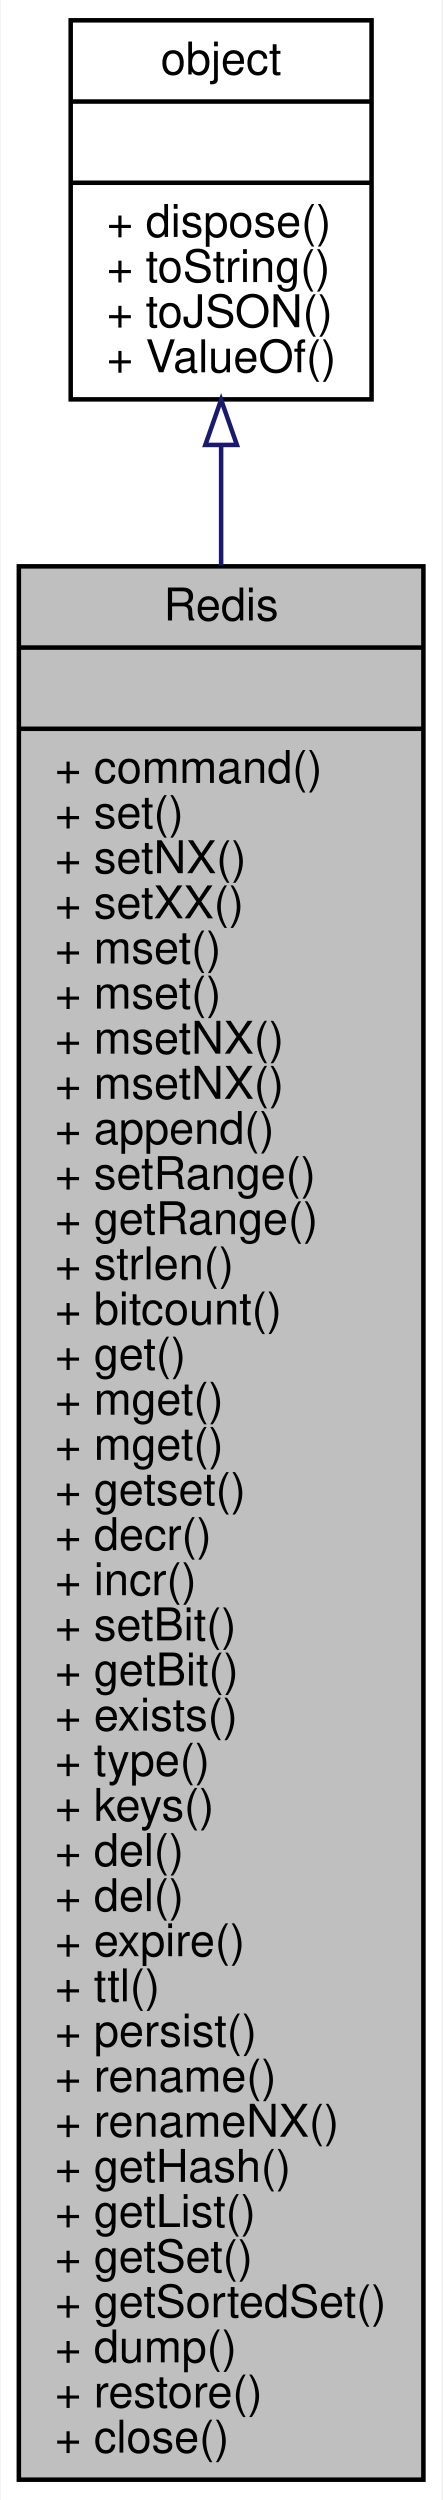
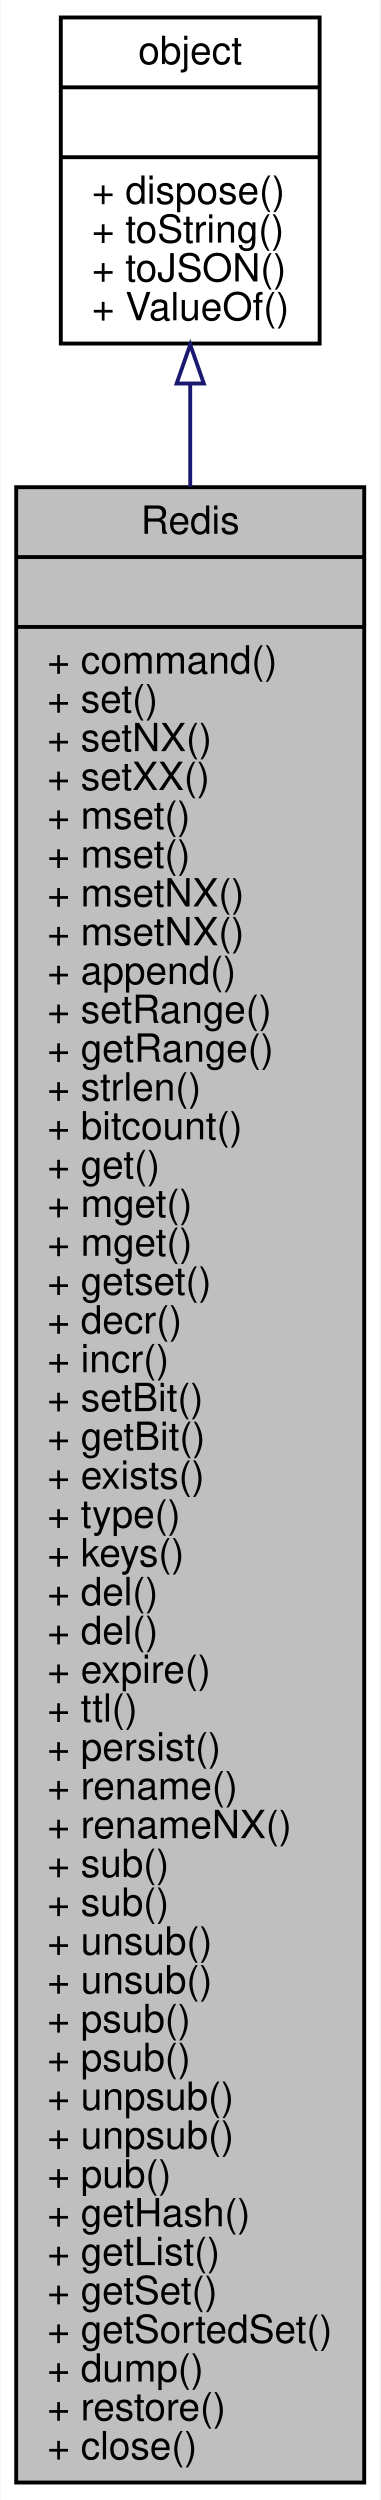
- <svg xmlns="http://www.w3.org/2000/svg" xmlns:xlink="http://www.w3.org/1999/xlink" width="98pt" height="554pt" viewBox="0.00 0.00 97.65 554.00">
-   <g id="graph0" class="graph" transform="scale(1 1) rotate(0) translate(4 550)">
-     <polygon fill="white" stroke="none" points="-4,4 -4,-550 93.652,-550 93.652,4 -4,4" />
+ <svg xmlns="http://www.w3.org/2000/svg" xmlns:xlink="http://www.w3.org/1999/xlink" width="98pt" height="644pt" viewBox="0.00 0.00 97.65 644.00">
+   <g id="graph0" class="graph" transform="scale(1 1) rotate(0) translate(4 640)">
+     <polygon fill="white" stroke="none" points="-4,4 -4,-640 93.652,-640 93.652,4 -4,4" />
    <g id="node1" class="node">
-       <polygon fill="#bfbfbf" stroke="black" points="0,-0.5 0,-424.5 89.652,-424.5 89.652,-0.5 0,-0.5" />
-       <text text-anchor="middle" x="44.826" y="-412.5" font-family="Helvetica,sans-Serif" font-size="10.00">Redis</text>
-       <polyline fill="none" stroke="black" points="0,-406.5 89.652,-406.5 " />
-       <text text-anchor="middle" x="44.826" y="-394.5" font-family="Helvetica,sans-Serif" font-size="10.00"> </text>
-       <polyline fill="none" stroke="black" points="0,-388.5 89.652,-388.5 " />
-       <text text-anchor="start" x="8" y="-376.5" font-family="Helvetica,sans-Serif" font-size="10.00">+ command()</text>
-       <text text-anchor="start" x="8" y="-366.5" font-family="Helvetica,sans-Serif" font-size="10.00">+ set()</text>
-       <text text-anchor="start" x="8" y="-356.5" font-family="Helvetica,sans-Serif" font-size="10.00">+ setNX()</text>
-       <text text-anchor="start" x="8" y="-346.5" font-family="Helvetica,sans-Serif" font-size="10.00">+ setXX()</text>
-       <text text-anchor="start" x="8" y="-336.5" font-family="Helvetica,sans-Serif" font-size="10.00">+ mset()</text>
-       <text text-anchor="start" x="8" y="-326.5" font-family="Helvetica,sans-Serif" font-size="10.00">+ mset()</text>
-       <text text-anchor="start" x="8" y="-316.5" font-family="Helvetica,sans-Serif" font-size="10.00">+ msetNX()</text>
-       <text text-anchor="start" x="8" y="-306.5" font-family="Helvetica,sans-Serif" font-size="10.00">+ msetNX()</text>
-       <text text-anchor="start" x="8" y="-296.5" font-family="Helvetica,sans-Serif" font-size="10.00">+ append()</text>
-       <text text-anchor="start" x="8" y="-286.5" font-family="Helvetica,sans-Serif" font-size="10.00">+ setRange()</text>
-       <text text-anchor="start" x="8" y="-276.5" font-family="Helvetica,sans-Serif" font-size="10.00">+ getRange()</text>
-       <text text-anchor="start" x="8" y="-266.5" font-family="Helvetica,sans-Serif" font-size="10.00">+ strlen()</text>
-       <text text-anchor="start" x="8" y="-256.5" font-family="Helvetica,sans-Serif" font-size="10.00">+ bitcount()</text>
-       <text text-anchor="start" x="8" y="-246.5" font-family="Helvetica,sans-Serif" font-size="10.00">+ get()</text>
-       <text text-anchor="start" x="8" y="-236.5" font-family="Helvetica,sans-Serif" font-size="10.00">+ mget()</text>
-       <text text-anchor="start" x="8" y="-226.5" font-family="Helvetica,sans-Serif" font-size="10.00">+ mget()</text>
-       <text text-anchor="start" x="8" y="-216.5" font-family="Helvetica,sans-Serif" font-size="10.00">+ getset()</text>
-       <text text-anchor="start" x="8" y="-206.5" font-family="Helvetica,sans-Serif" font-size="10.00">+ decr()</text>
-       <text text-anchor="start" x="8" y="-196.5" font-family="Helvetica,sans-Serif" font-size="10.00">+ incr()</text>
-       <text text-anchor="start" x="8" y="-186.5" font-family="Helvetica,sans-Serif" font-size="10.00">+ setBit()</text>
-       <text text-anchor="start" x="8" y="-176.5" font-family="Helvetica,sans-Serif" font-size="10.00">+ getBit()</text>
-       <text text-anchor="start" x="8" y="-166.5" font-family="Helvetica,sans-Serif" font-size="10.00">+ exists()</text>
-       <text text-anchor="start" x="8" y="-156.5" font-family="Helvetica,sans-Serif" font-size="10.00">+ type()</text>
-       <text text-anchor="start" x="8" y="-146.5" font-family="Helvetica,sans-Serif" font-size="10.00">+ keys()</text>
-       <text text-anchor="start" x="8" y="-136.5" font-family="Helvetica,sans-Serif" font-size="10.00">+ del()</text>
-       <text text-anchor="start" x="8" y="-126.5" font-family="Helvetica,sans-Serif" font-size="10.00">+ del()</text>
-       <text text-anchor="start" x="8" y="-116.5" font-family="Helvetica,sans-Serif" font-size="10.00">+ expire()</text>
-       <text text-anchor="start" x="8" y="-106.5" font-family="Helvetica,sans-Serif" font-size="10.00">+ ttl()</text>
-       <text text-anchor="start" x="8" y="-96.5" font-family="Helvetica,sans-Serif" font-size="10.00">+ persist()</text>
-       <text text-anchor="start" x="8" y="-86.5" font-family="Helvetica,sans-Serif" font-size="10.00">+ rename()</text>
-       <text text-anchor="start" x="8" y="-76.5" font-family="Helvetica,sans-Serif" font-size="10.00">+ renameNX()</text>
+       <polygon fill="#bfbfbf" stroke="black" points="0,-0.5 0,-514.5 89.652,-514.5 89.652,-0.5 0,-0.5" />
+       <text text-anchor="middle" x="44.826" y="-502.5" font-family="Helvetica,sans-Serif" font-size="10.00">Redis</text>
+       <polyline fill="none" stroke="black" points="0,-496.5 89.652,-496.5 " />
+       <text text-anchor="middle" x="44.826" y="-484.5" font-family="Helvetica,sans-Serif" font-size="10.00"> </text>
+       <polyline fill="none" stroke="black" points="0,-478.5 89.652,-478.5 " />
+       <text text-anchor="start" x="8" y="-466.5" font-family="Helvetica,sans-Serif" font-size="10.00">+ command()</text>
+       <text text-anchor="start" x="8" y="-456.5" font-family="Helvetica,sans-Serif" font-size="10.00">+ set()</text>
+       <text text-anchor="start" x="8" y="-446.5" font-family="Helvetica,sans-Serif" font-size="10.00">+ setNX()</text>
+       <text text-anchor="start" x="8" y="-436.5" font-family="Helvetica,sans-Serif" font-size="10.00">+ setXX()</text>
+       <text text-anchor="start" x="8" y="-426.5" font-family="Helvetica,sans-Serif" font-size="10.00">+ mset()</text>
+       <text text-anchor="start" x="8" y="-416.5" font-family="Helvetica,sans-Serif" font-size="10.00">+ mset()</text>
+       <text text-anchor="start" x="8" y="-406.5" font-family="Helvetica,sans-Serif" font-size="10.00">+ msetNX()</text>
+       <text text-anchor="start" x="8" y="-396.5" font-family="Helvetica,sans-Serif" font-size="10.00">+ msetNX()</text>
+       <text text-anchor="start" x="8" y="-386.5" font-family="Helvetica,sans-Serif" font-size="10.00">+ append()</text>
+       <text text-anchor="start" x="8" y="-376.5" font-family="Helvetica,sans-Serif" font-size="10.00">+ setRange()</text>
+       <text text-anchor="start" x="8" y="-366.5" font-family="Helvetica,sans-Serif" font-size="10.00">+ getRange()</text>
+       <text text-anchor="start" x="8" y="-356.5" font-family="Helvetica,sans-Serif" font-size="10.00">+ strlen()</text>
+       <text text-anchor="start" x="8" y="-346.5" font-family="Helvetica,sans-Serif" font-size="10.00">+ bitcount()</text>
+       <text text-anchor="start" x="8" y="-336.5" font-family="Helvetica,sans-Serif" font-size="10.00">+ get()</text>
+       <text text-anchor="start" x="8" y="-326.5" font-family="Helvetica,sans-Serif" font-size="10.00">+ mget()</text>
+       <text text-anchor="start" x="8" y="-316.5" font-family="Helvetica,sans-Serif" font-size="10.00">+ mget()</text>
+       <text text-anchor="start" x="8" y="-306.5" font-family="Helvetica,sans-Serif" font-size="10.00">+ getset()</text>
+       <text text-anchor="start" x="8" y="-296.5" font-family="Helvetica,sans-Serif" font-size="10.00">+ decr()</text>
+       <text text-anchor="start" x="8" y="-286.5" font-family="Helvetica,sans-Serif" font-size="10.00">+ incr()</text>
+       <text text-anchor="start" x="8" y="-276.5" font-family="Helvetica,sans-Serif" font-size="10.00">+ setBit()</text>
+       <text text-anchor="start" x="8" y="-266.5" font-family="Helvetica,sans-Serif" font-size="10.00">+ getBit()</text>
+       <text text-anchor="start" x="8" y="-256.5" font-family="Helvetica,sans-Serif" font-size="10.00">+ exists()</text>
+       <text text-anchor="start" x="8" y="-246.5" font-family="Helvetica,sans-Serif" font-size="10.00">+ type()</text>
+       <text text-anchor="start" x="8" y="-236.5" font-family="Helvetica,sans-Serif" font-size="10.00">+ keys()</text>
+       <text text-anchor="start" x="8" y="-226.5" font-family="Helvetica,sans-Serif" font-size="10.00">+ del()</text>
+       <text text-anchor="start" x="8" y="-216.5" font-family="Helvetica,sans-Serif" font-size="10.00">+ del()</text>
+       <text text-anchor="start" x="8" y="-206.5" font-family="Helvetica,sans-Serif" font-size="10.00">+ expire()</text>
+       <text text-anchor="start" x="8" y="-196.5" font-family="Helvetica,sans-Serif" font-size="10.00">+ ttl()</text>
+       <text text-anchor="start" x="8" y="-186.5" font-family="Helvetica,sans-Serif" font-size="10.00">+ persist()</text>
+       <text text-anchor="start" x="8" y="-176.5" font-family="Helvetica,sans-Serif" font-size="10.00">+ rename()</text>
+       <text text-anchor="start" x="8" y="-166.5" font-family="Helvetica,sans-Serif" font-size="10.00">+ renameNX()</text>
+       <text text-anchor="start" x="8" y="-156.5" font-family="Helvetica,sans-Serif" font-size="10.00">+ sub()</text>
+       <text text-anchor="start" x="8" y="-146.5" font-family="Helvetica,sans-Serif" font-size="10.00">+ sub()</text>
+       <text text-anchor="start" x="8" y="-136.5" font-family="Helvetica,sans-Serif" font-size="10.00">+ unsub()</text>
+       <text text-anchor="start" x="8" y="-126.5" font-family="Helvetica,sans-Serif" font-size="10.00">+ unsub()</text>
+       <text text-anchor="start" x="8" y="-116.5" font-family="Helvetica,sans-Serif" font-size="10.00">+ psub()</text>
+       <text text-anchor="start" x="8" y="-106.5" font-family="Helvetica,sans-Serif" font-size="10.00">+ psub()</text>
+       <text text-anchor="start" x="8" y="-96.5" font-family="Helvetica,sans-Serif" font-size="10.00">+ unpsub()</text>
+       <text text-anchor="start" x="8" y="-86.5" font-family="Helvetica,sans-Serif" font-size="10.00">+ unpsub()</text>
+       <text text-anchor="start" x="8" y="-76.5" font-family="Helvetica,sans-Serif" font-size="10.00">+ pub()</text>
      <text text-anchor="start" x="8" y="-66.5" font-family="Helvetica,sans-Serif" font-size="10.00">+ getHash()</text>
      <text text-anchor="start" x="8" y="-56.5" font-family="Helvetica,sans-Serif" font-size="10.00">+ getList()</text>
      <text text-anchor="start" x="8" y="-46.5" font-family="Helvetica,sans-Serif" font-size="10.00">+ getSet()</text>
      <text text-anchor="start" x="8" y="-36.5" font-family="Helvetica,sans-Serif" font-size="10.00">+ getSortedSet()</text>
      <text text-anchor="start" x="8" y="-26.5" font-family="Helvetica,sans-Serif" font-size="10.00">+ dump()</text>
      <text text-anchor="start" x="8" y="-16.5" font-family="Helvetica,sans-Serif" font-size="10.00">+ restore()</text>
      <text text-anchor="start" x="8" y="-6.5" font-family="Helvetica,sans-Serif" font-size="10.00">+ close()</text>
    </g>
    <g id="node2" class="node">
      <g id="a_node2">
        <a xlink:href="../../dc/dd8/classobject.html" target="_top" xlink:title="基础对象，所有对象均继承于此 ">
-           <polygon fill="white" stroke="black" points="11.489,-461.5 11.489,-545.5 78.163,-545.5 78.163,-461.5 11.489,-461.5" />
-           <text text-anchor="middle" x="44.826" y="-533.5" font-family="Helvetica,sans-Serif" font-size="10.00">object</text>
-           <polyline fill="none" stroke="black" points="11.489,-527.5 78.163,-527.5 " />
-           <text text-anchor="middle" x="44.826" y="-515.5" font-family="Helvetica,sans-Serif" font-size="10.00"> </text>
-           <polyline fill="none" stroke="black" points="11.489,-509.5 78.163,-509.5 " />
-           <text text-anchor="start" x="19.489" y="-497.5" font-family="Helvetica,sans-Serif" font-size="10.00">+ dispose()</text>
-           <text text-anchor="start" x="19.489" y="-487.5" font-family="Helvetica,sans-Serif" font-size="10.00">+ toString()</text>
-           <text text-anchor="start" x="19.489" y="-477.5" font-family="Helvetica,sans-Serif" font-size="10.00">+ toJSON()</text>
-           <text text-anchor="start" x="19.489" y="-467.5" font-family="Helvetica,sans-Serif" font-size="10.00">+ ValueOf()</text>
+           <polygon fill="white" stroke="black" points="11.489,-551.5 11.489,-635.5 78.163,-635.5 78.163,-551.5 11.489,-551.5" />
+           <text text-anchor="middle" x="44.826" y="-623.5" font-family="Helvetica,sans-Serif" font-size="10.00">object</text>
+           <polyline fill="none" stroke="black" points="11.489,-617.5 78.163,-617.5 " />
+           <text text-anchor="middle" x="44.826" y="-605.5" font-family="Helvetica,sans-Serif" font-size="10.00"> </text>
+           <polyline fill="none" stroke="black" points="11.489,-599.5 78.163,-599.5 " />
+           <text text-anchor="start" x="19.489" y="-587.5" font-family="Helvetica,sans-Serif" font-size="10.00">+ dispose()</text>
+           <text text-anchor="start" x="19.489" y="-577.5" font-family="Helvetica,sans-Serif" font-size="10.00">+ toString()</text>
+           <text text-anchor="start" x="19.489" y="-567.5" font-family="Helvetica,sans-Serif" font-size="10.00">+ toJSON()</text>
+           <text text-anchor="start" x="19.489" y="-557.5" font-family="Helvetica,sans-Serif" font-size="10.00">+ ValueOf()</text>
        </a>
      </g>
    </g>
    <g id="edge1" class="edge">
-       <path fill="none" stroke="midnightblue" d="M44.826,-451.341C44.826,-443.086 44.826,-434.12 44.826,-424.668" />
-       <polygon fill="none" stroke="midnightblue" points="41.326,-451.4 44.826,-461.4 48.326,-451.4 41.326,-451.4" />
+       <path fill="none" stroke="midnightblue" d="M44.826,-540.956C44.826,-532.831 44.826,-523.993 44.826,-514.624" />
+       <polygon fill="none" stroke="midnightblue" points="41.326,-541.21 44.826,-551.21 48.326,-541.21 41.326,-541.21" />
    </g>
  </g>
</svg>
